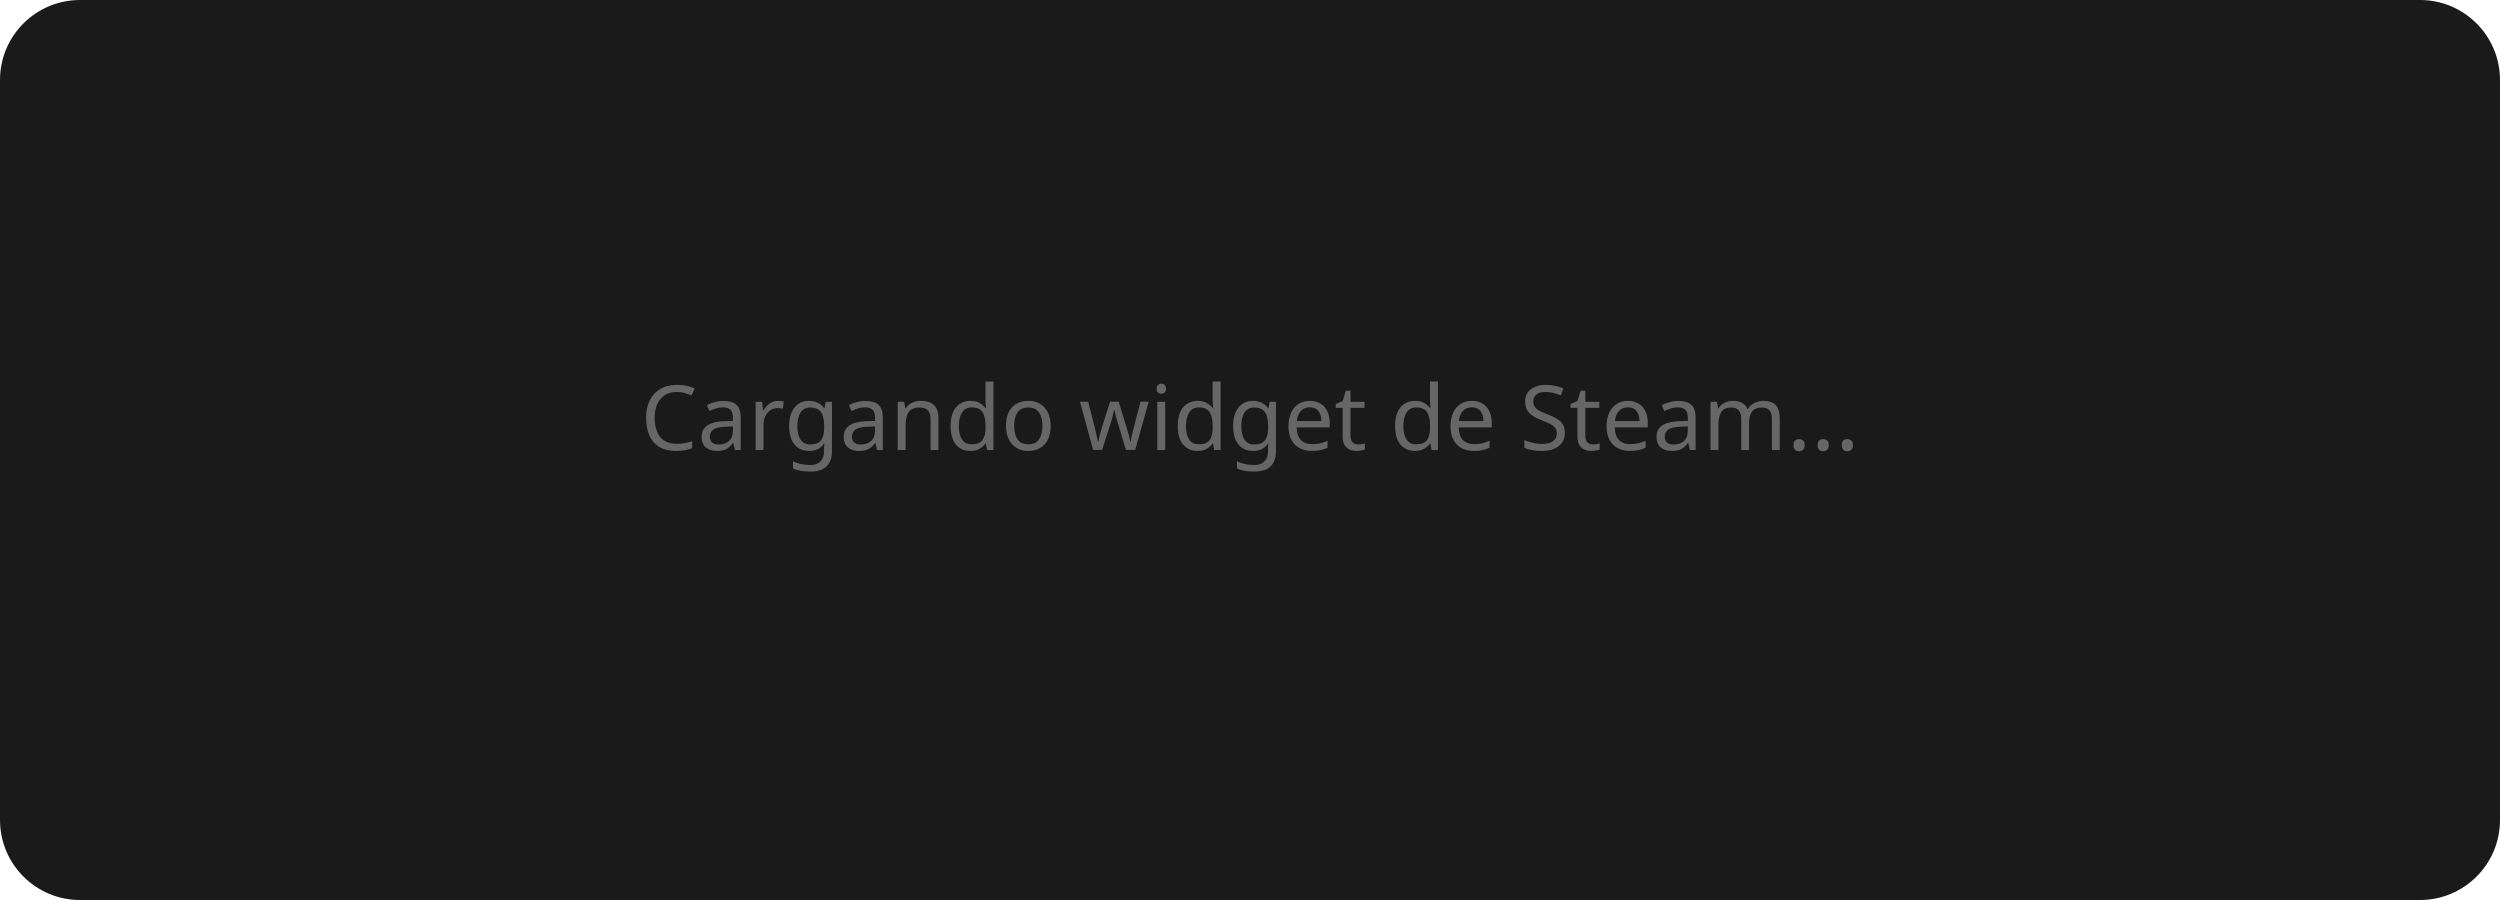
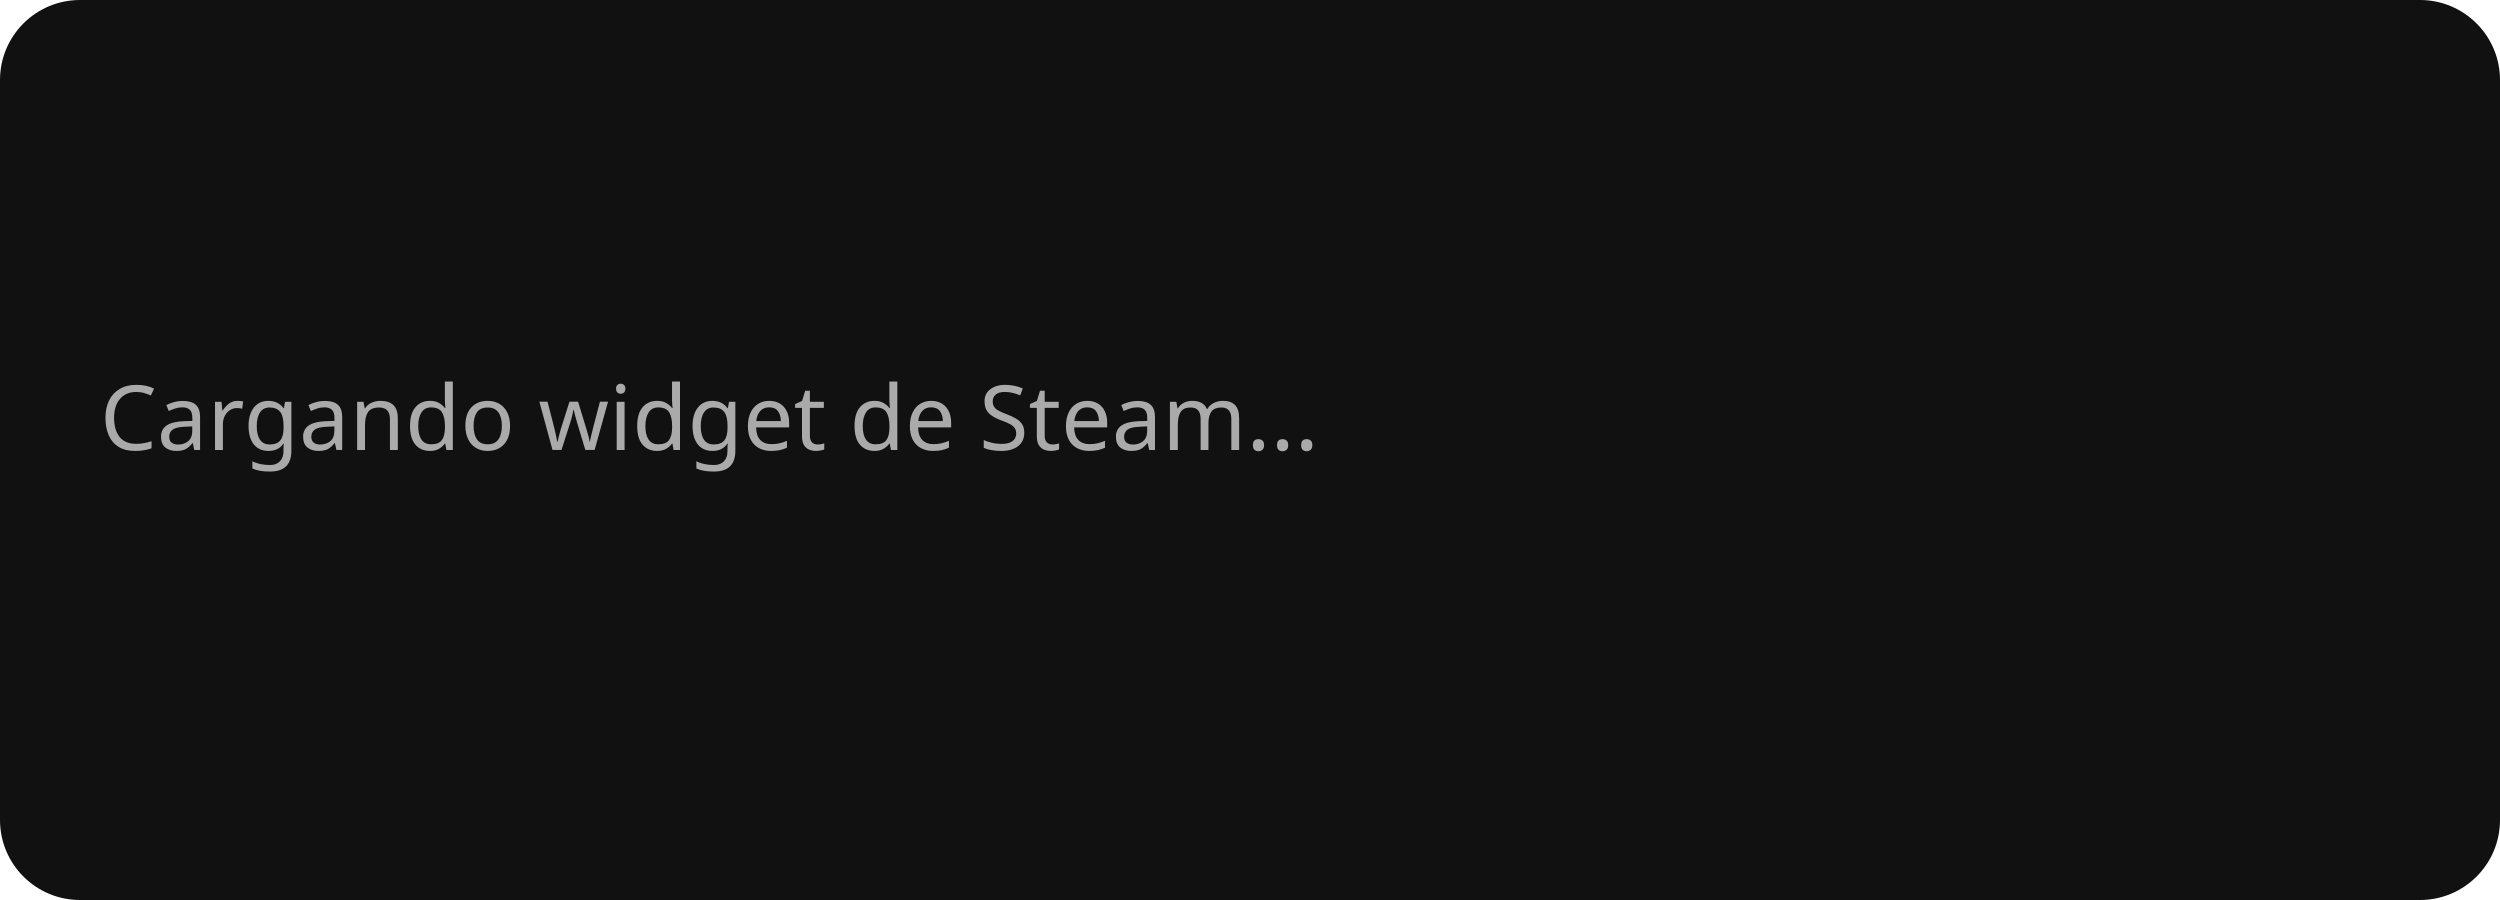
<svg xmlns="http://www.w3.org/2000/svg" width="500" height="180">
-   <rect width="500" height="180" fill="#1a1a1a" rx="16" />
-   <text x="250" y="90" font-family="Segoe UI, sans-serif" font-size="18" fill="#666" text-anchor="middle">
-     Cargando widget de Steam...
-   </text>
+   <rect width="500" height="180" fill="#111" rx="16" />
+   <text x="20" y="90" font-family="Segoe UI" font-size="18" fill="#aaa">Cargando widget de Steam...</text>
</svg>
